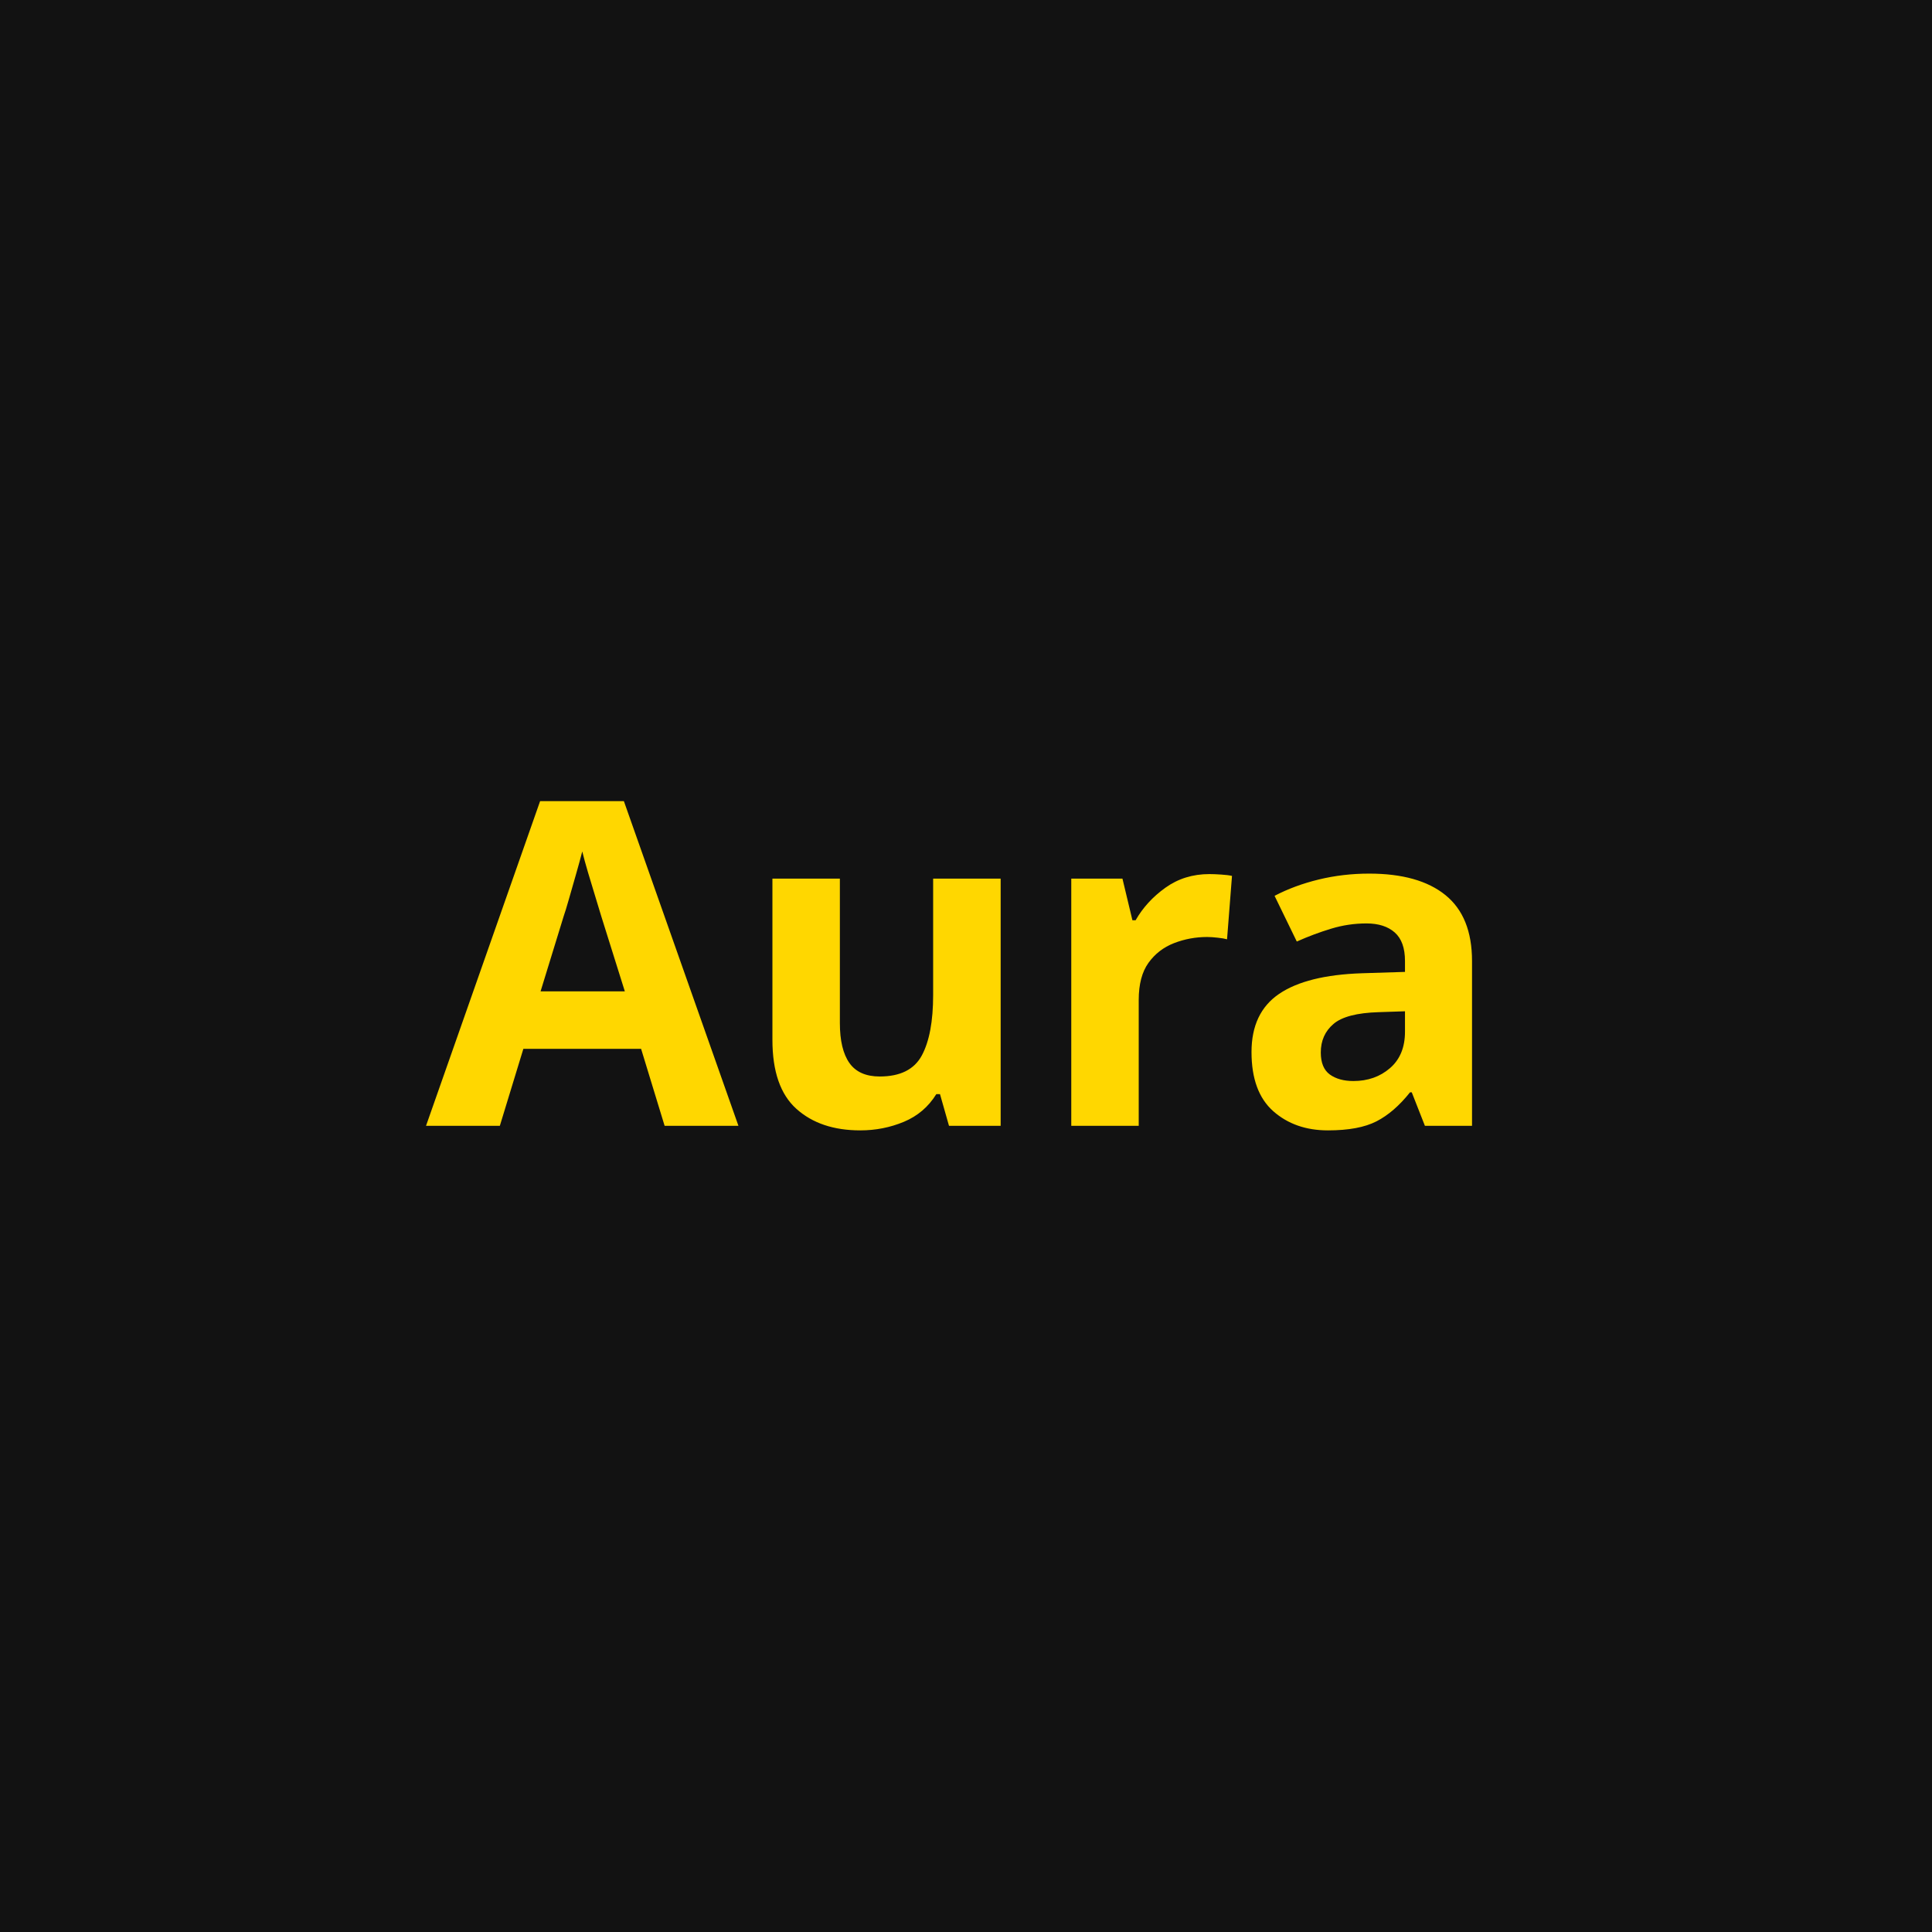
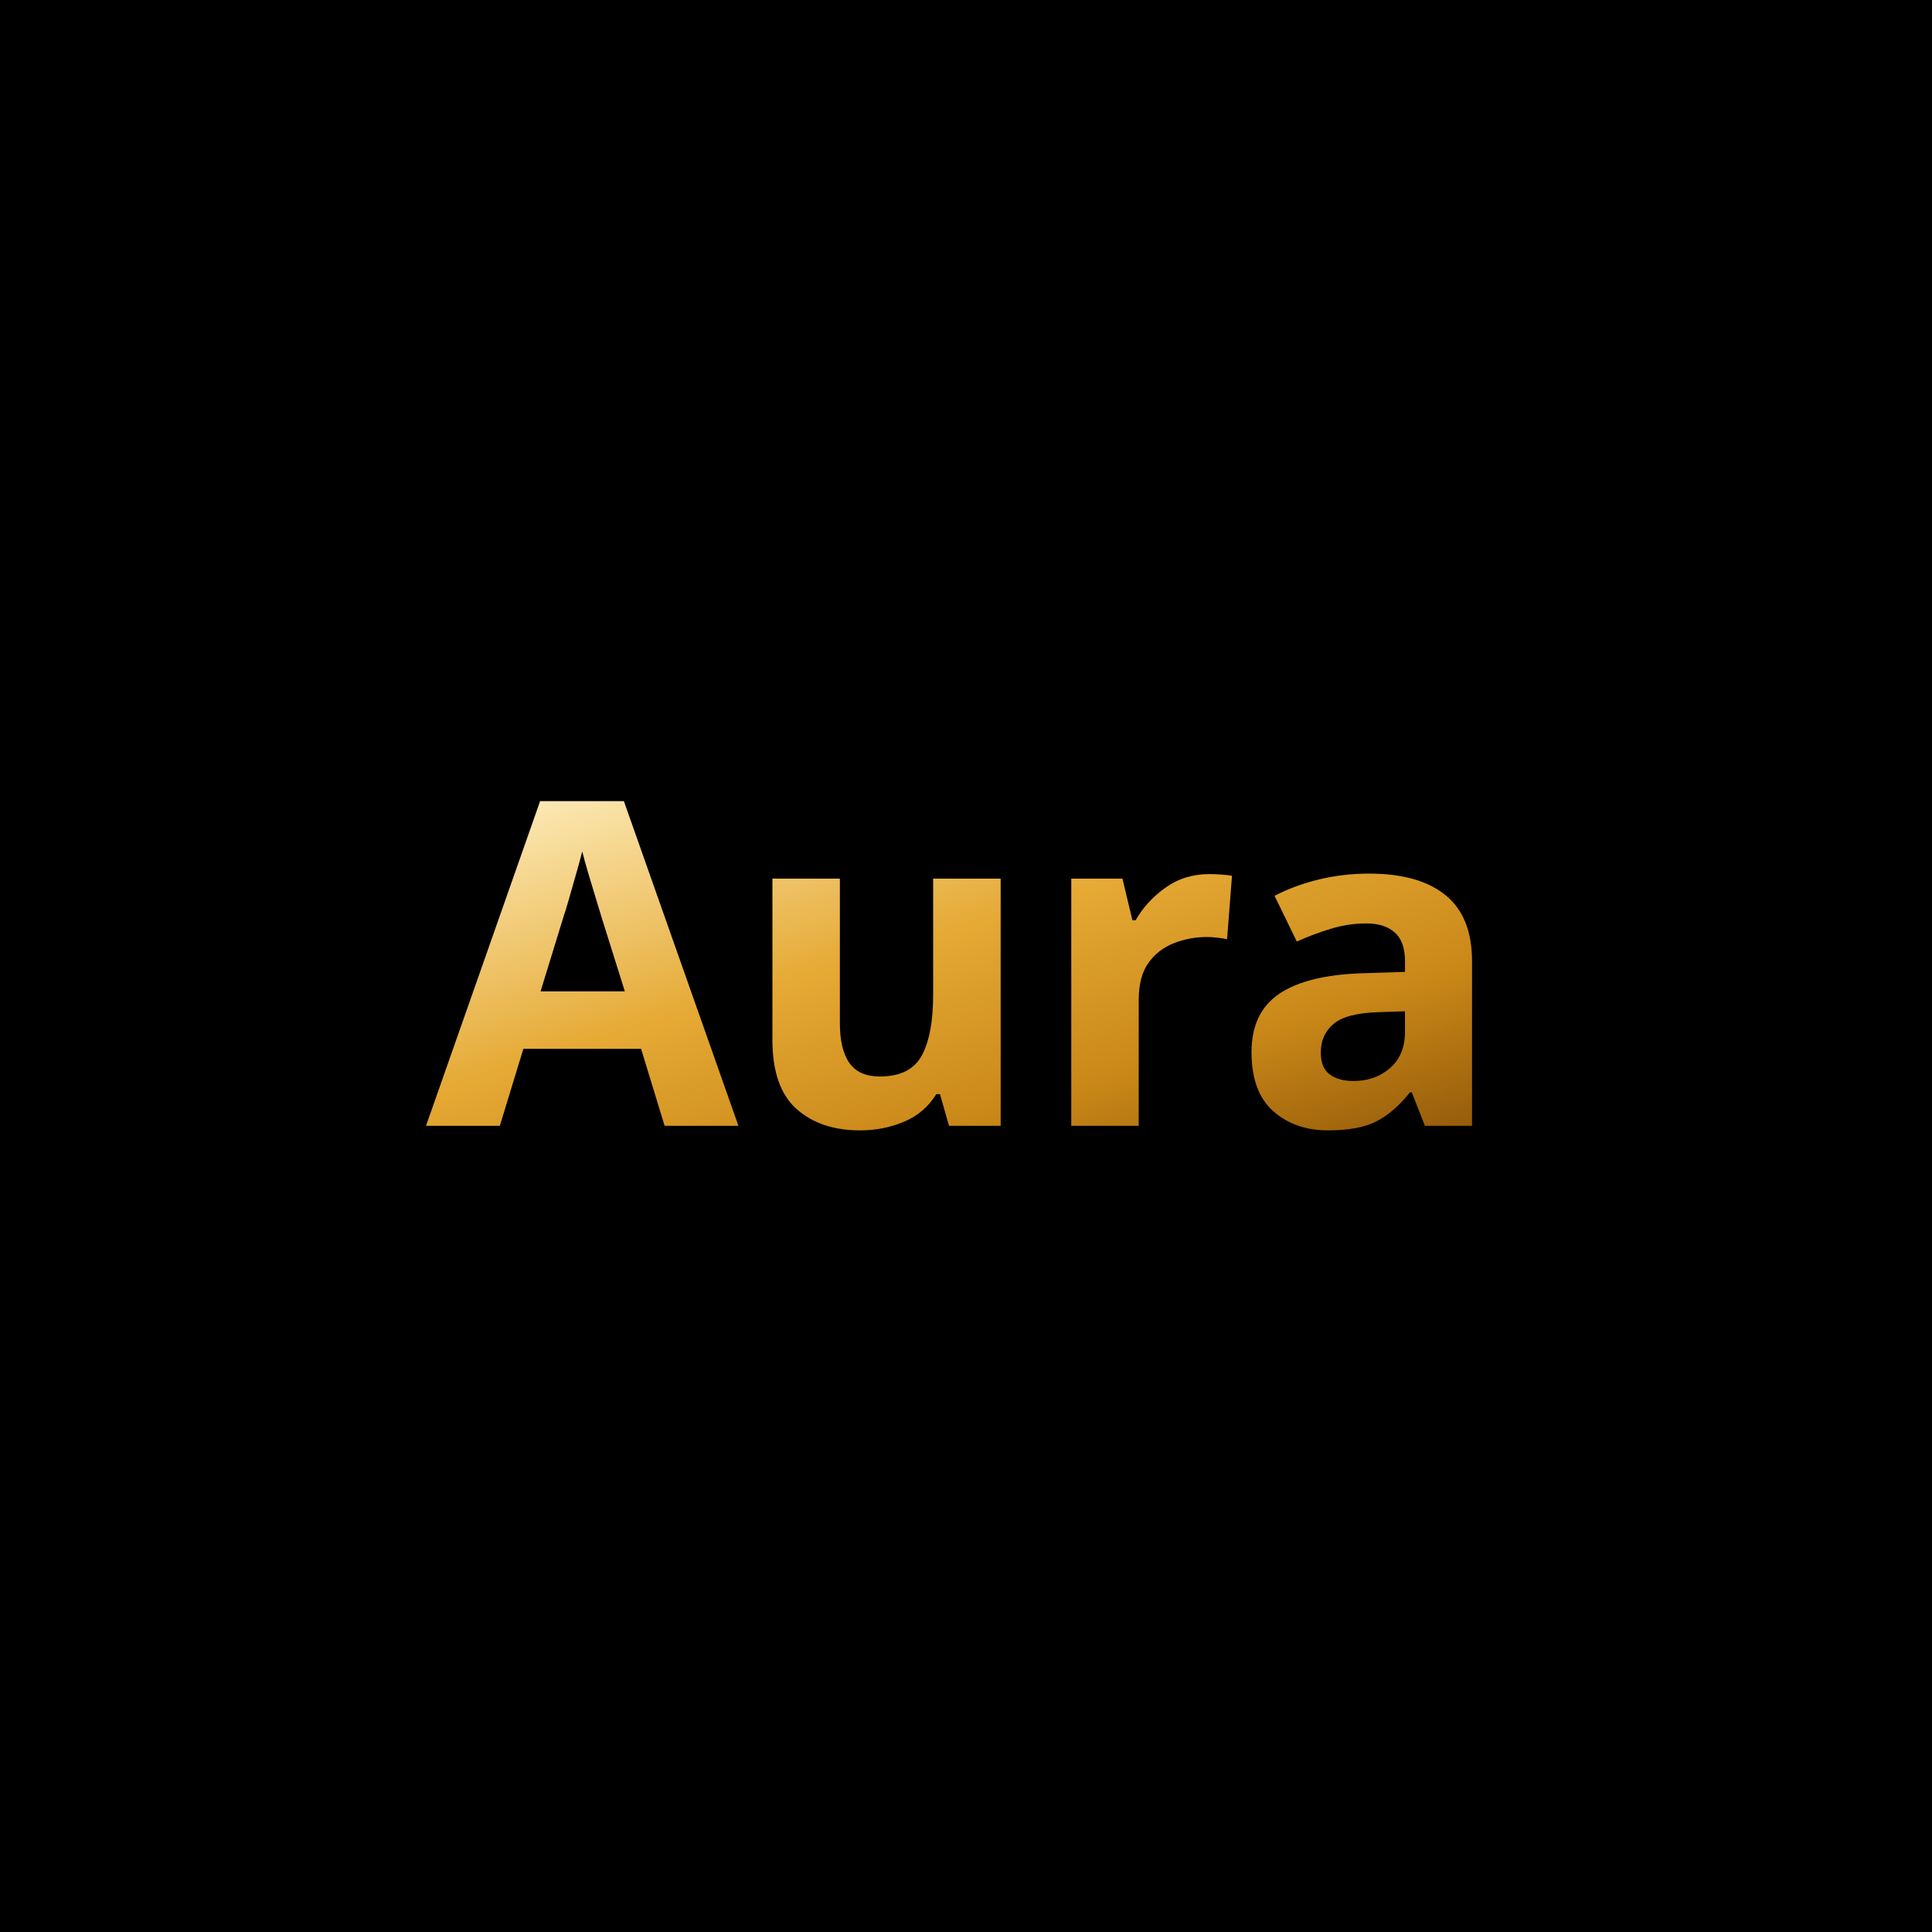
<svg xmlns="http://www.w3.org/2000/svg" width="512" height="512" viewBox="0 0 512 512" fill="none">
-   <rect width="512" height="512" fill="#121212" />
-   <text x="50%" y="50%" dominant-baseline="middle" text-anchor="middle" font-family="Poppins, sans-serif" font-size="120" font-weight="700" fill="#FFD700">Aura</text>
+   <defs>
+     <linearGradient id="goldGrad" x1="0%" y1="0%" x2="100%" y2="100%">
+       <stop offset="0%" stop-color="#FFF1C5" />
+       <stop offset="45%" stop-color="#E5A934" />
+       <stop offset="75%" stop-color="#C98718" />
+       <stop offset="100%" stop-color="#945B0A" />
+     </linearGradient>
+   </defs>
+   <rect width="512" height="512" fill="#000000" />
+   <text x="50%" y="50%" dominant-baseline="middle" text-anchor="middle" font-family="Poppins, sans-serif" font-size="120" font-weight="700" fill="url(#goldGrad)">Aura</text>
</svg>
